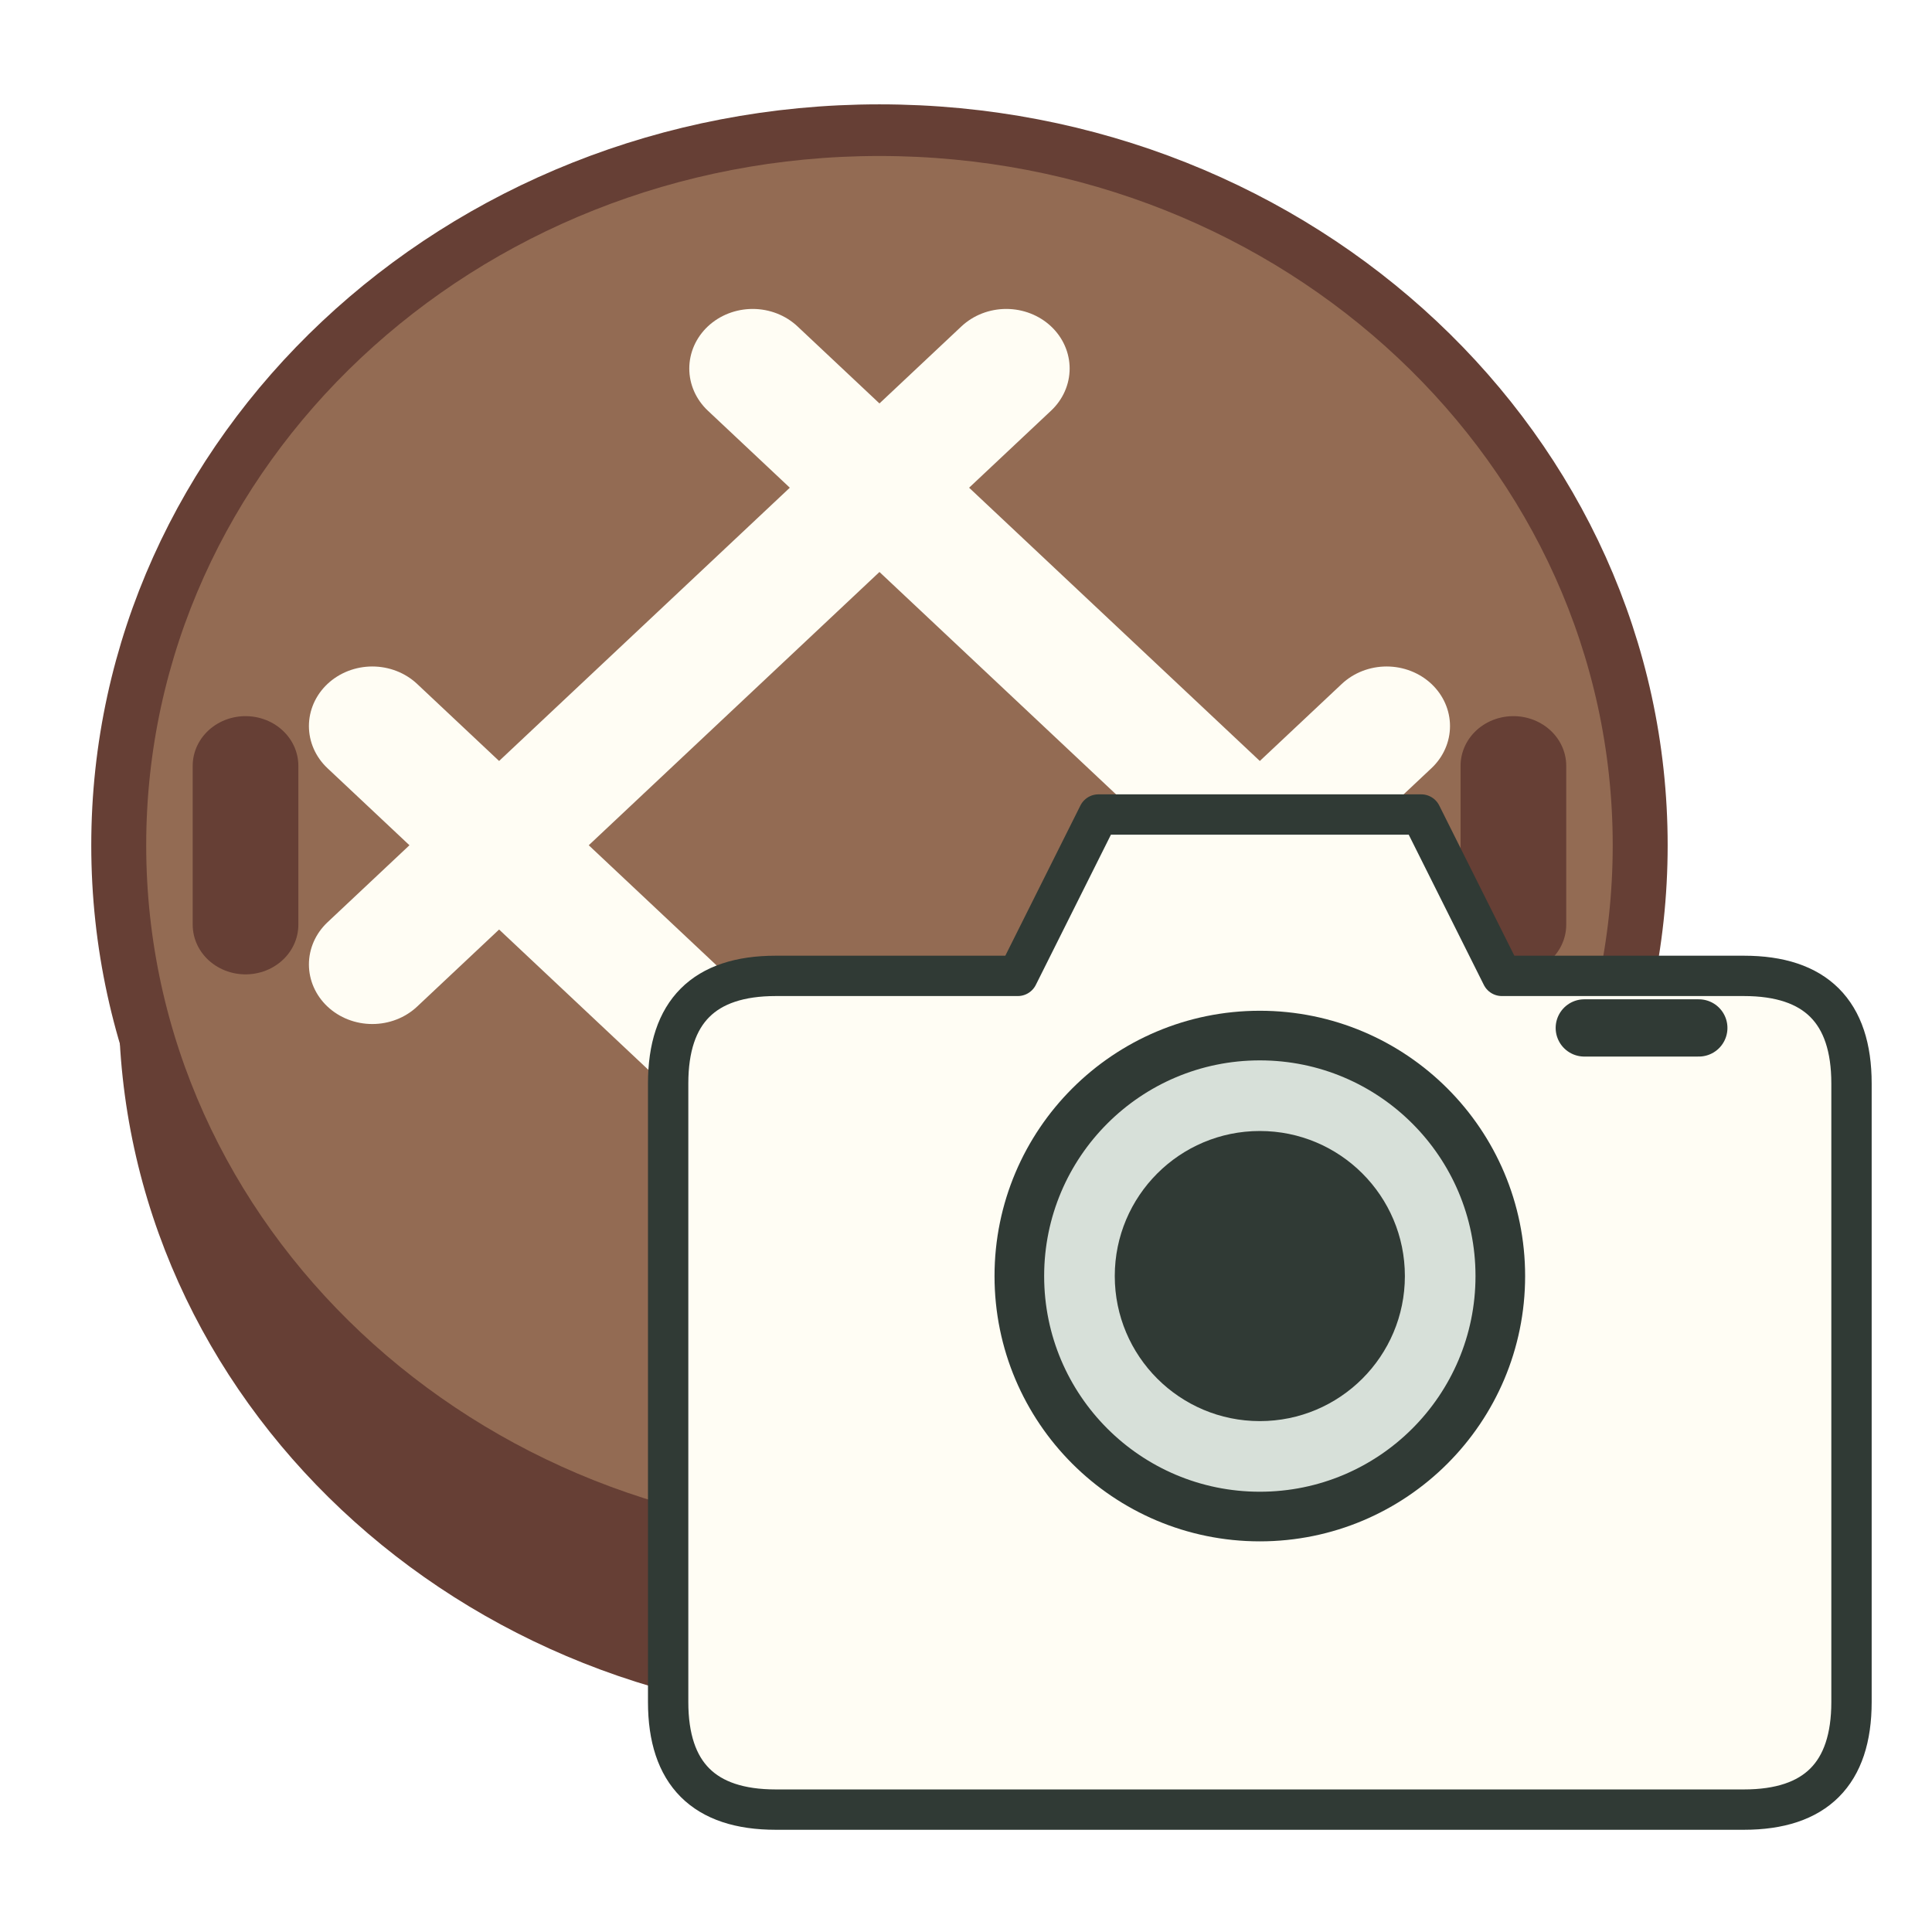
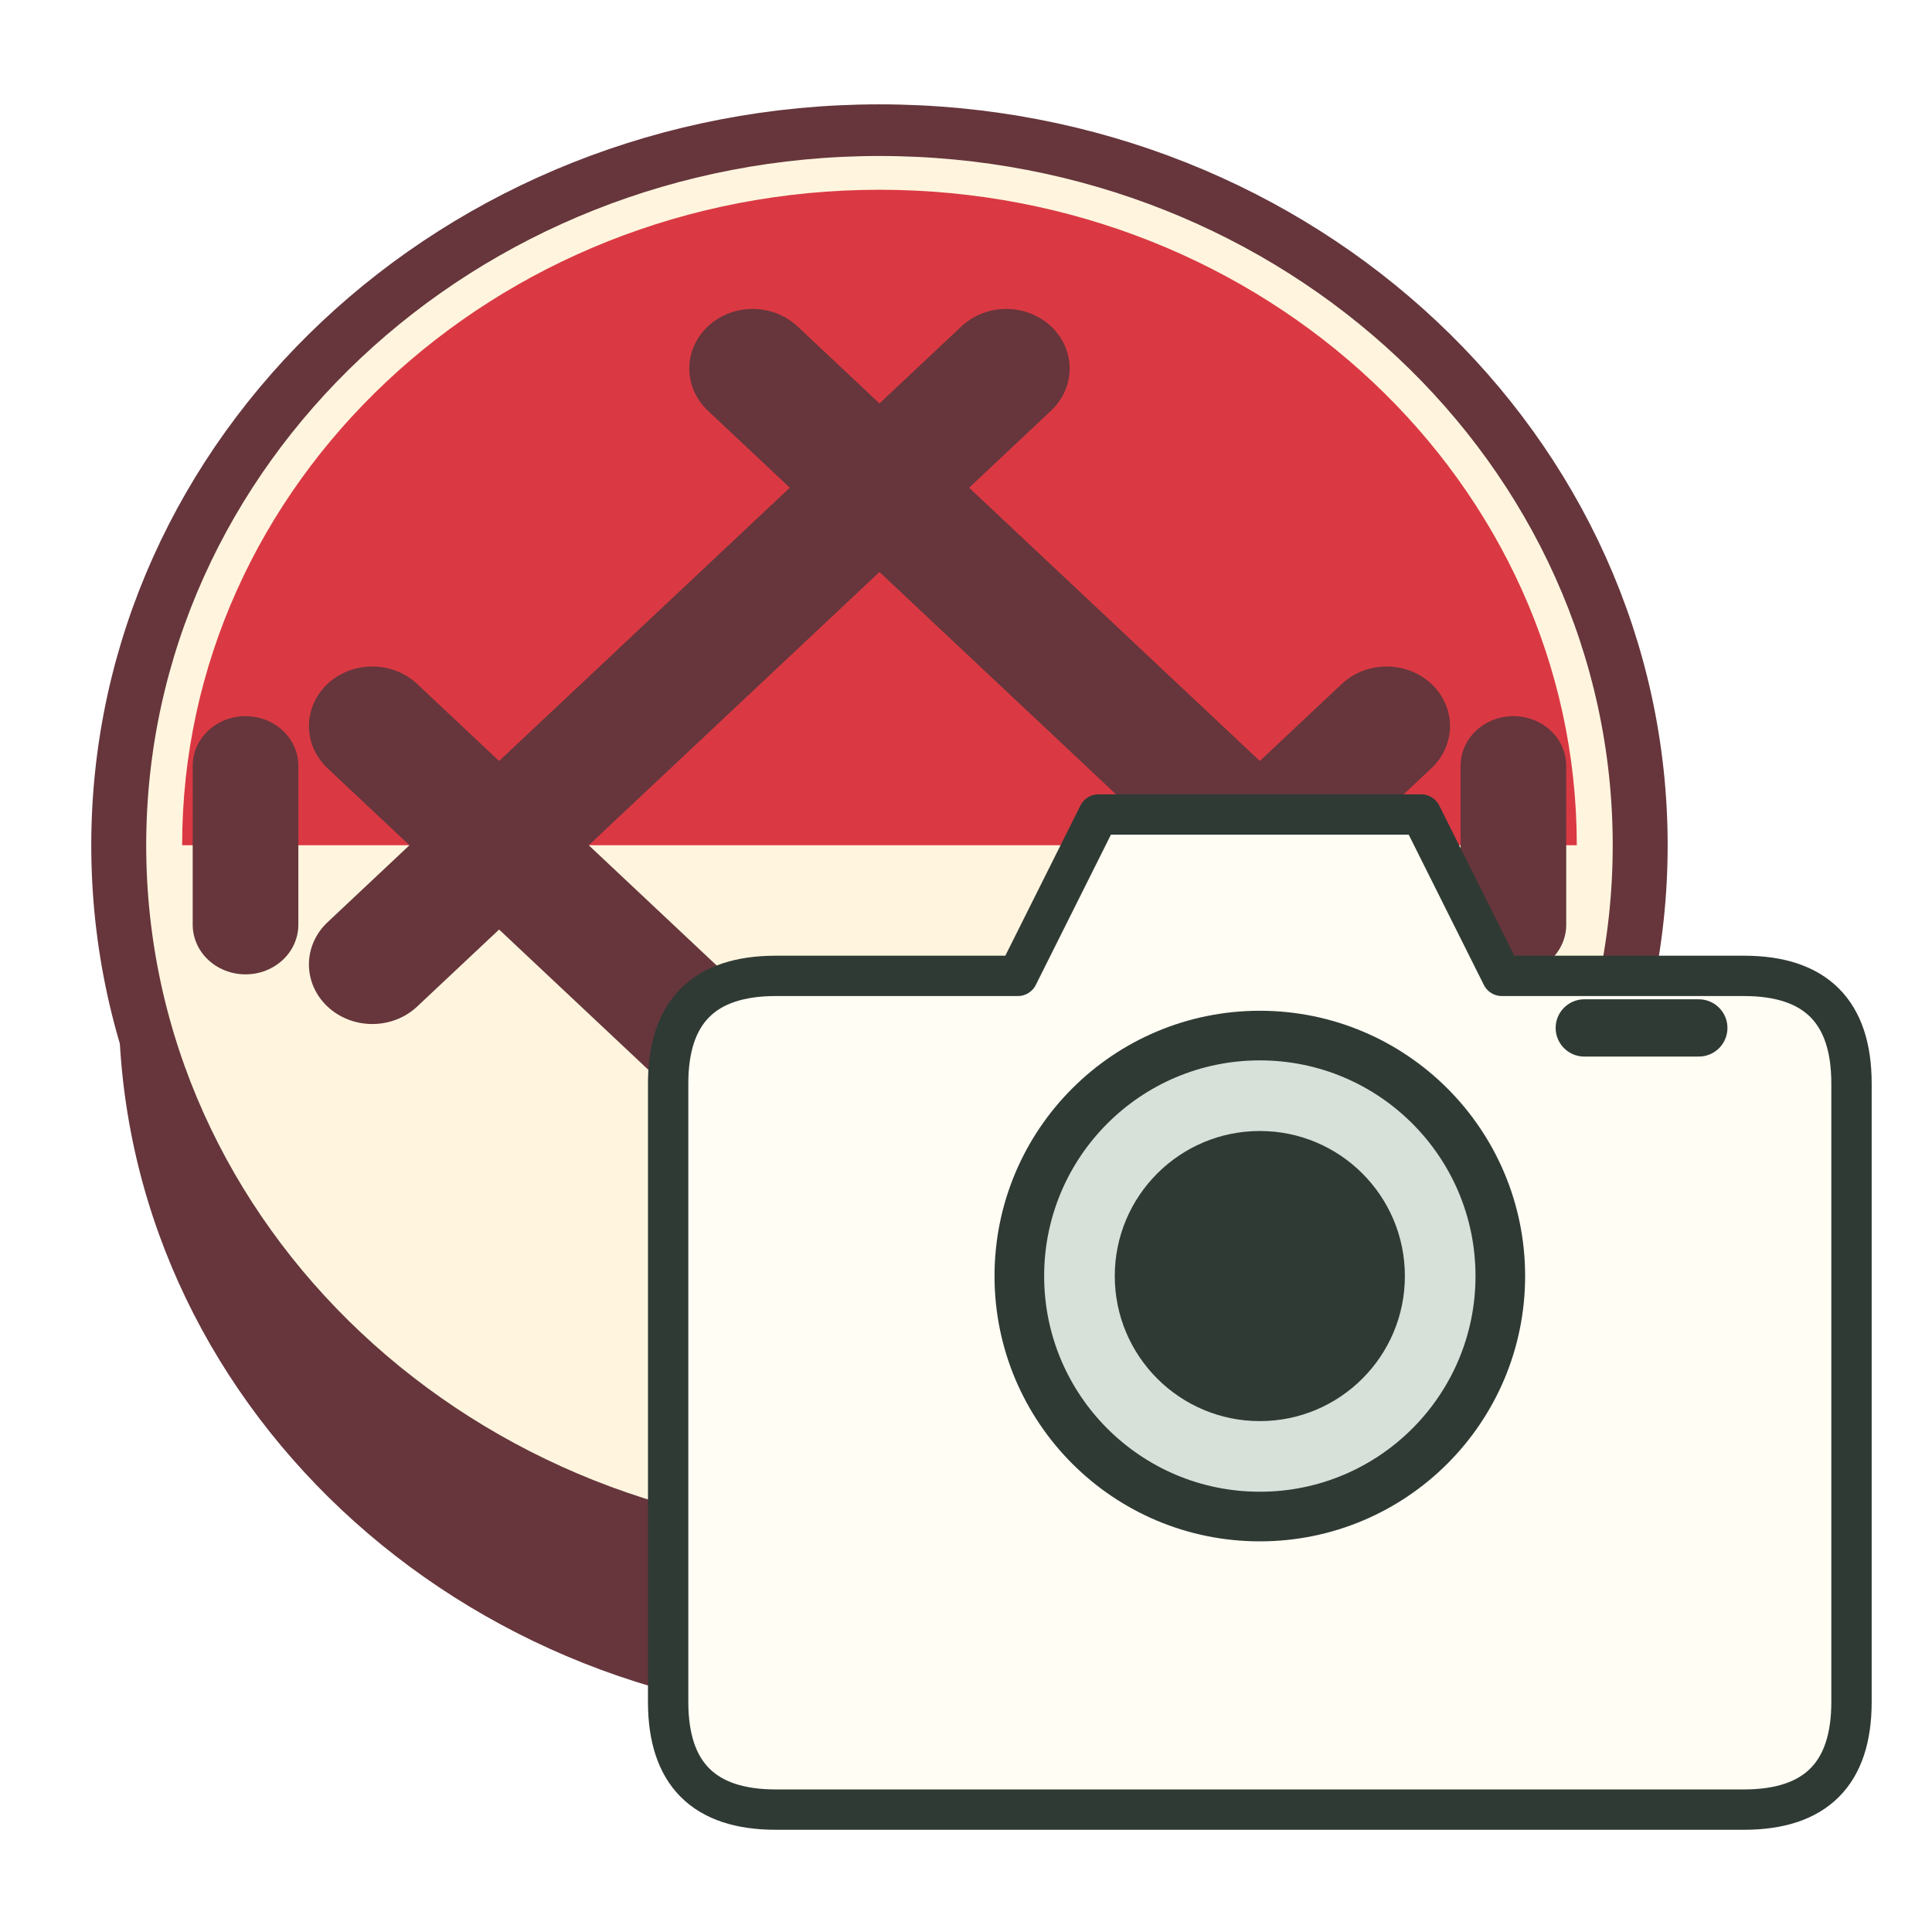
<svg xmlns="http://www.w3.org/2000/svg" viewBox="0 0 48 48">
  <g transform="translate(-.2 0) scale(1.05)">
    <g transform="translate(21 20) scale(1 0.94)">
-       <circle cy="4" r="18" fill="#663F35" />
-       <circle r="18" fill="#936B53" stroke="#663F35" stroke-width="1.3" />
-       <path d="M-12 -3L3 12M-3 -12L12 3M-12 3L3 -12M-3 12L12 -3" fill="none" stroke="#FFFDF4" stroke-width="3" stroke-linecap="round" />
-       <path d="M-15 -2V2M15 -2V2" stroke="#663F35" stroke-width="2.5" stroke-linecap="round" />
+       <circle cy="4" r="18" fill="#66363C" />
+       <circle r="18" fill="#FFF5DE" stroke="#66363C" stroke-width="1.3" />
+       <path d="M-16.5 0A16.5 16.5 0 0 1 16.5 0Z" fill="#DA3943" />
+       <path d="M-12 -3L3 12M-3 -12L12 3M-12 3L3 -12M-3 12L12 -3" fill="none" stroke="#66363C" stroke-width="3" stroke-linecap="round" />
+       <path d="M-15 -2V2M15 -2V2" stroke="#66363C" stroke-width="2.5" stroke-linecap="round" />
    </g>
    <g transform="translate(16 18) scale(0.9032258)">
      <g stroke="#303A35" stroke-width="1.5" stroke-linejoin="round">
        <g transform="translate(0 0) scale(0.7045455)">
          <path d="M4 8H13L16 2H28L31 8H40Q44 8 44 12V35Q44 39 40 39H4Q0 39 0 35V12Q0 8 4 8Z" fill="#FFFDF4" />
        </g>
      </g>
      <circle cx="15.5" cy="13.5" r="6.3" fill="#D7E0D9" stroke="#303A35" stroke-width="1.3" />
      <circle cx="15.5" cy="13.5" r="3.8" fill="#303A35" />
      <path d="M24 7h3" stroke="#303A35" stroke-width="1.5" stroke-linecap="round" />
    </g>
  </g>
</svg>
